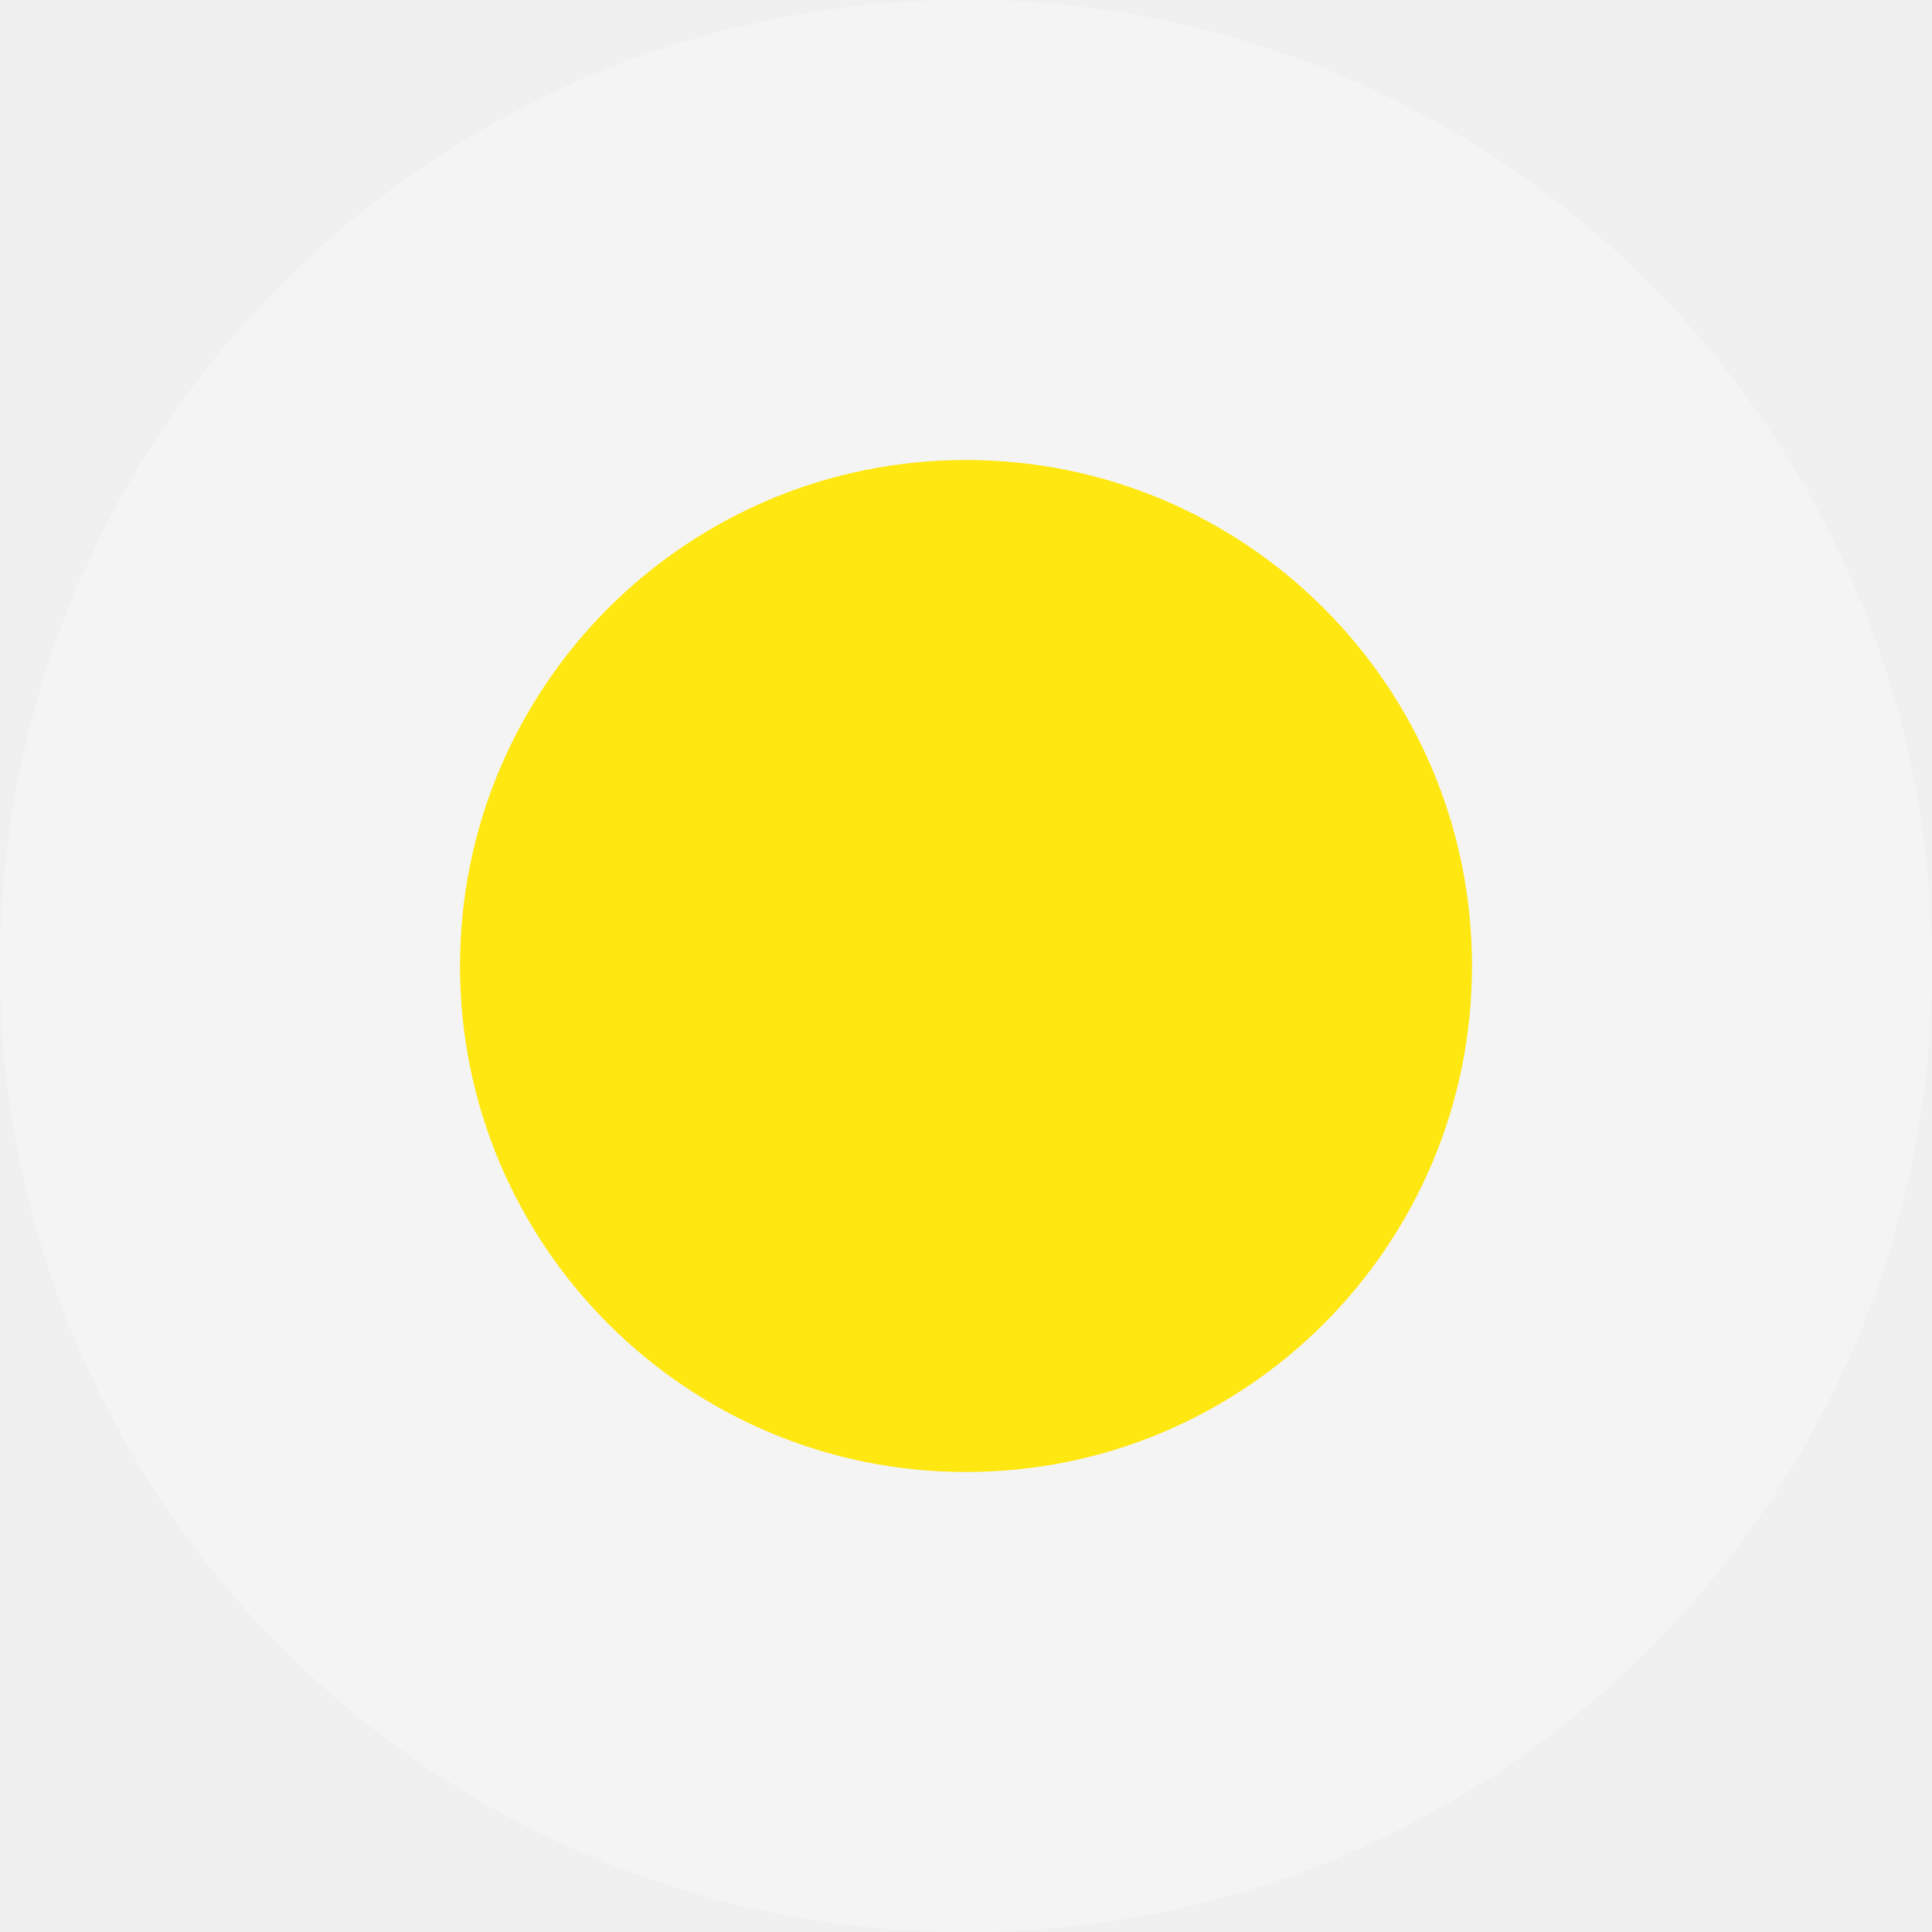
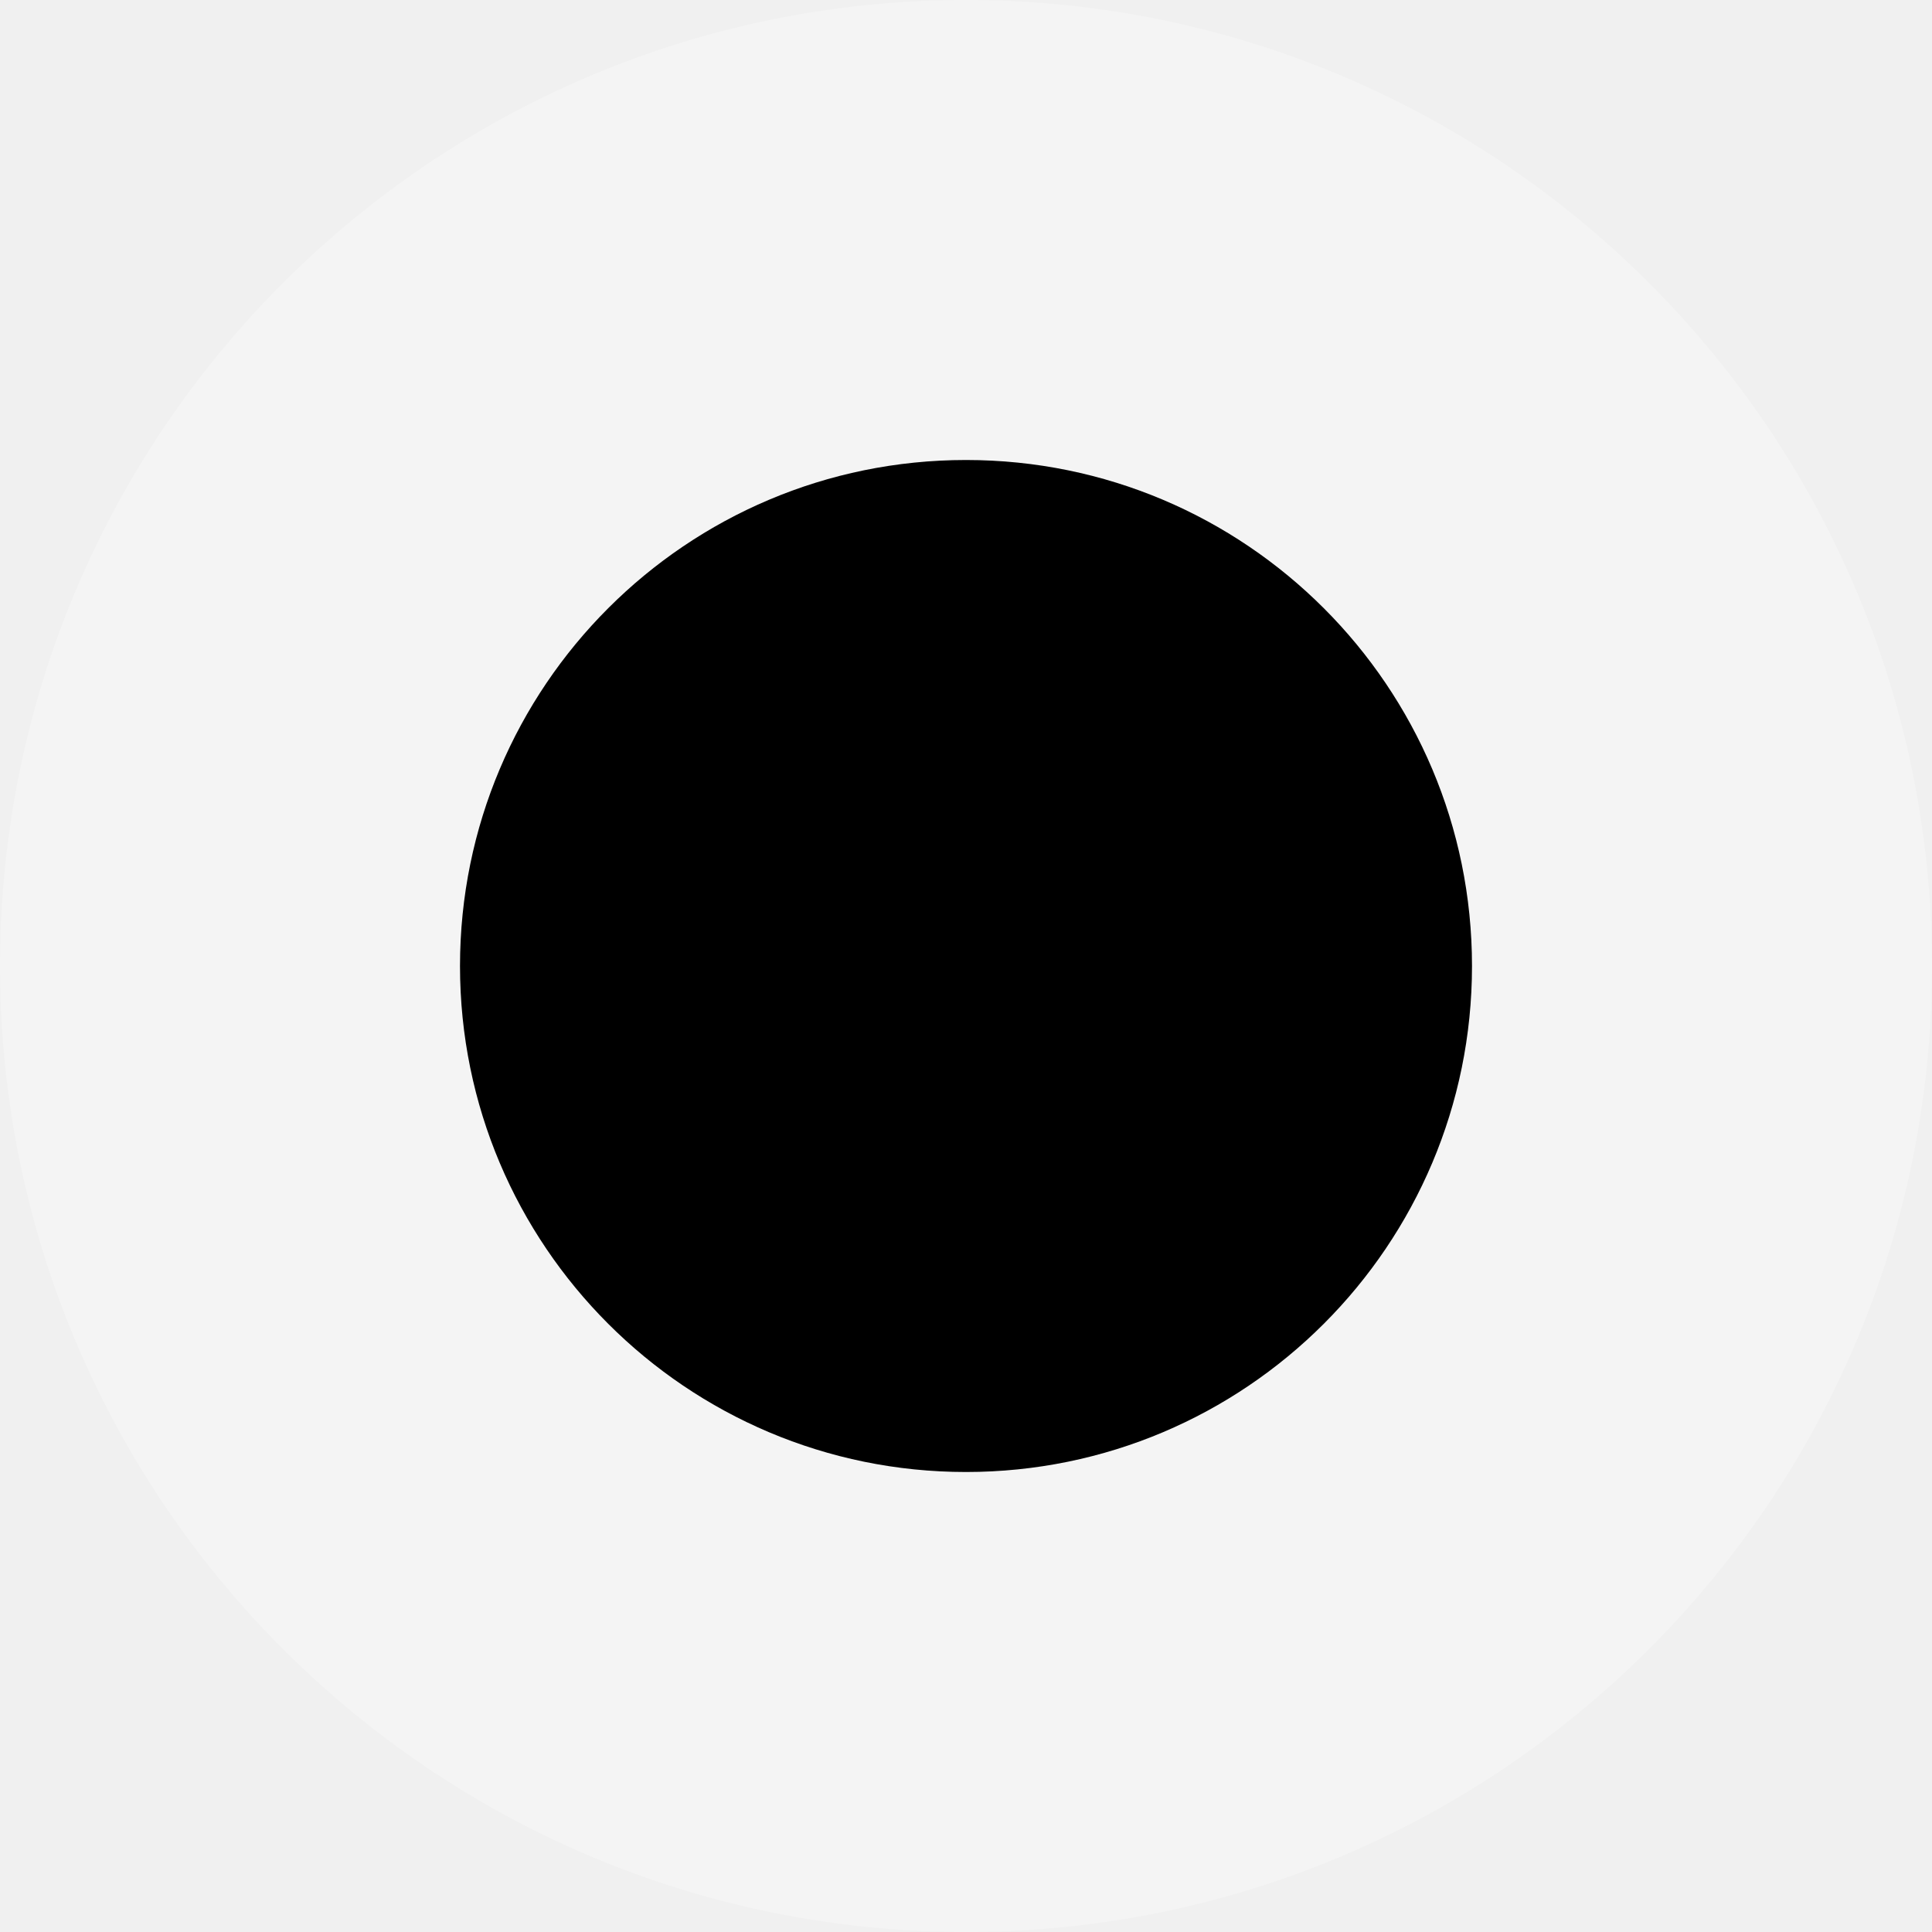
<svg xmlns="http://www.w3.org/2000/svg" width="21" height="21" viewBox="0 0 21 21" fill="none">
  <circle cx="10.5" cy="10.5" r="10.5" fill="white" fill-opacity="0.25" />
-   <circle cx="10.5" cy="10.5" r="5.5" fill="#FFE711" />
+   <circle cx="10.5" cy="10.5" r="5.5" fill="currentColor" />
</svg>
